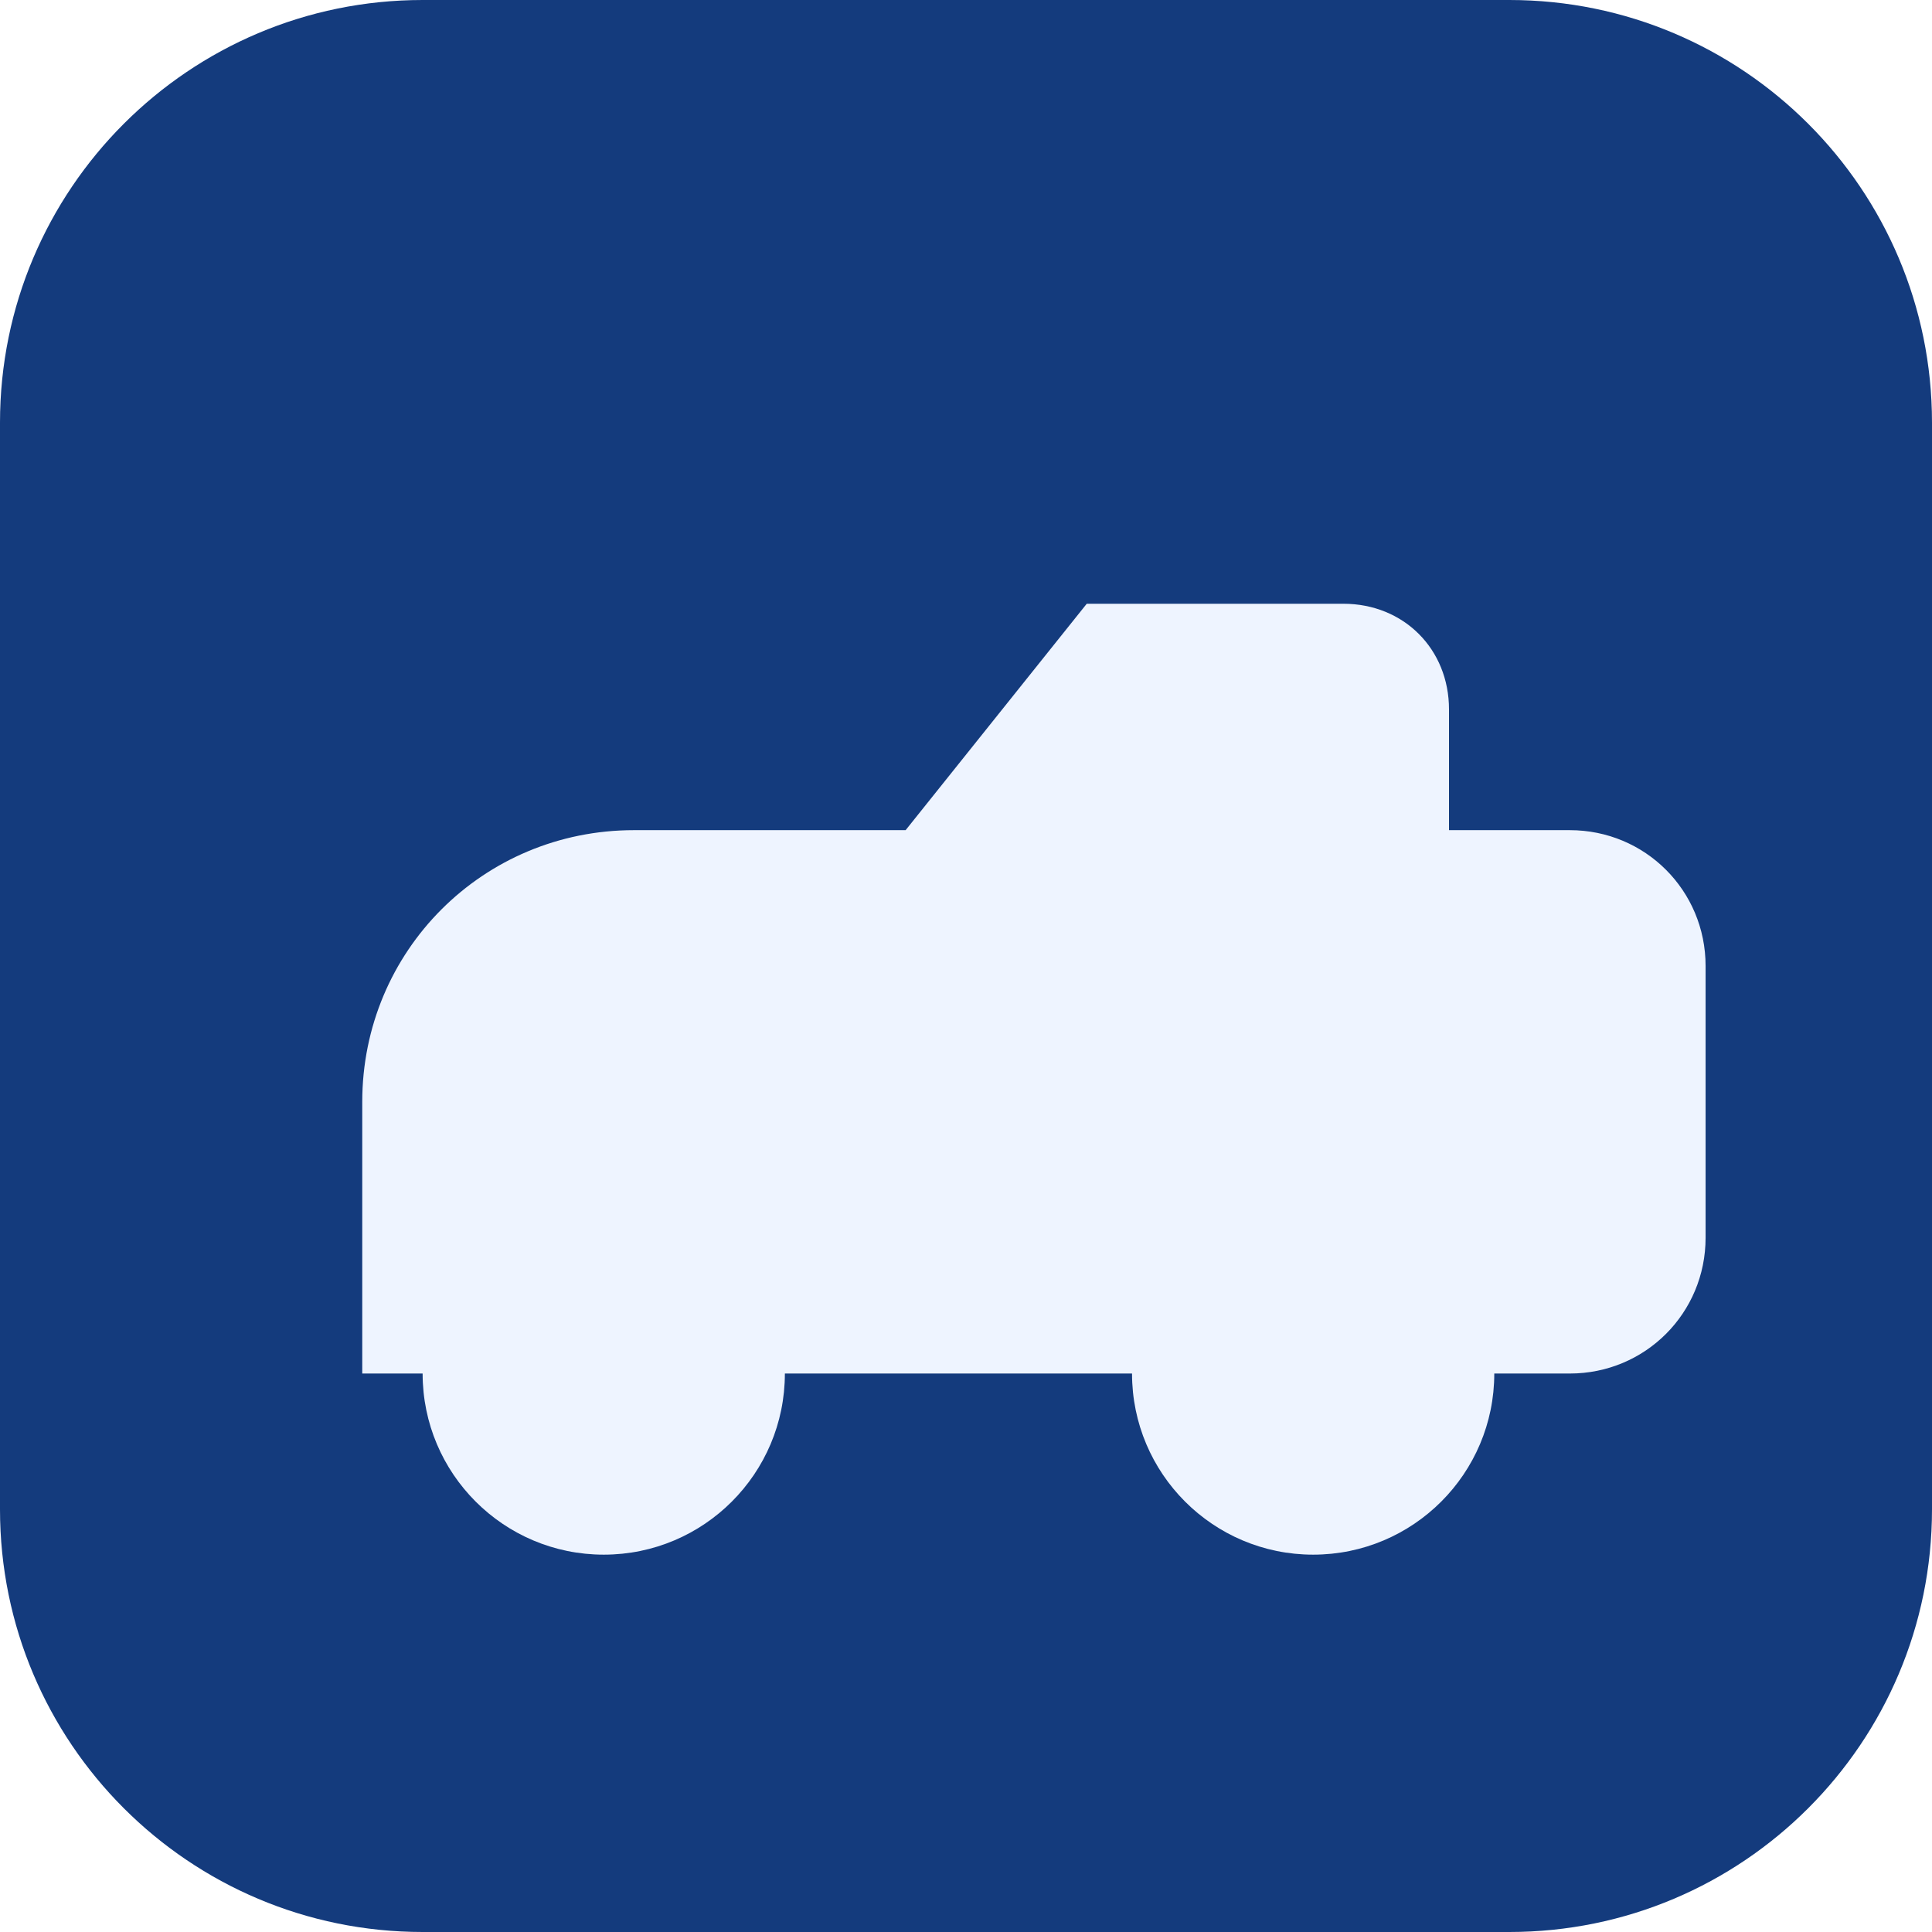
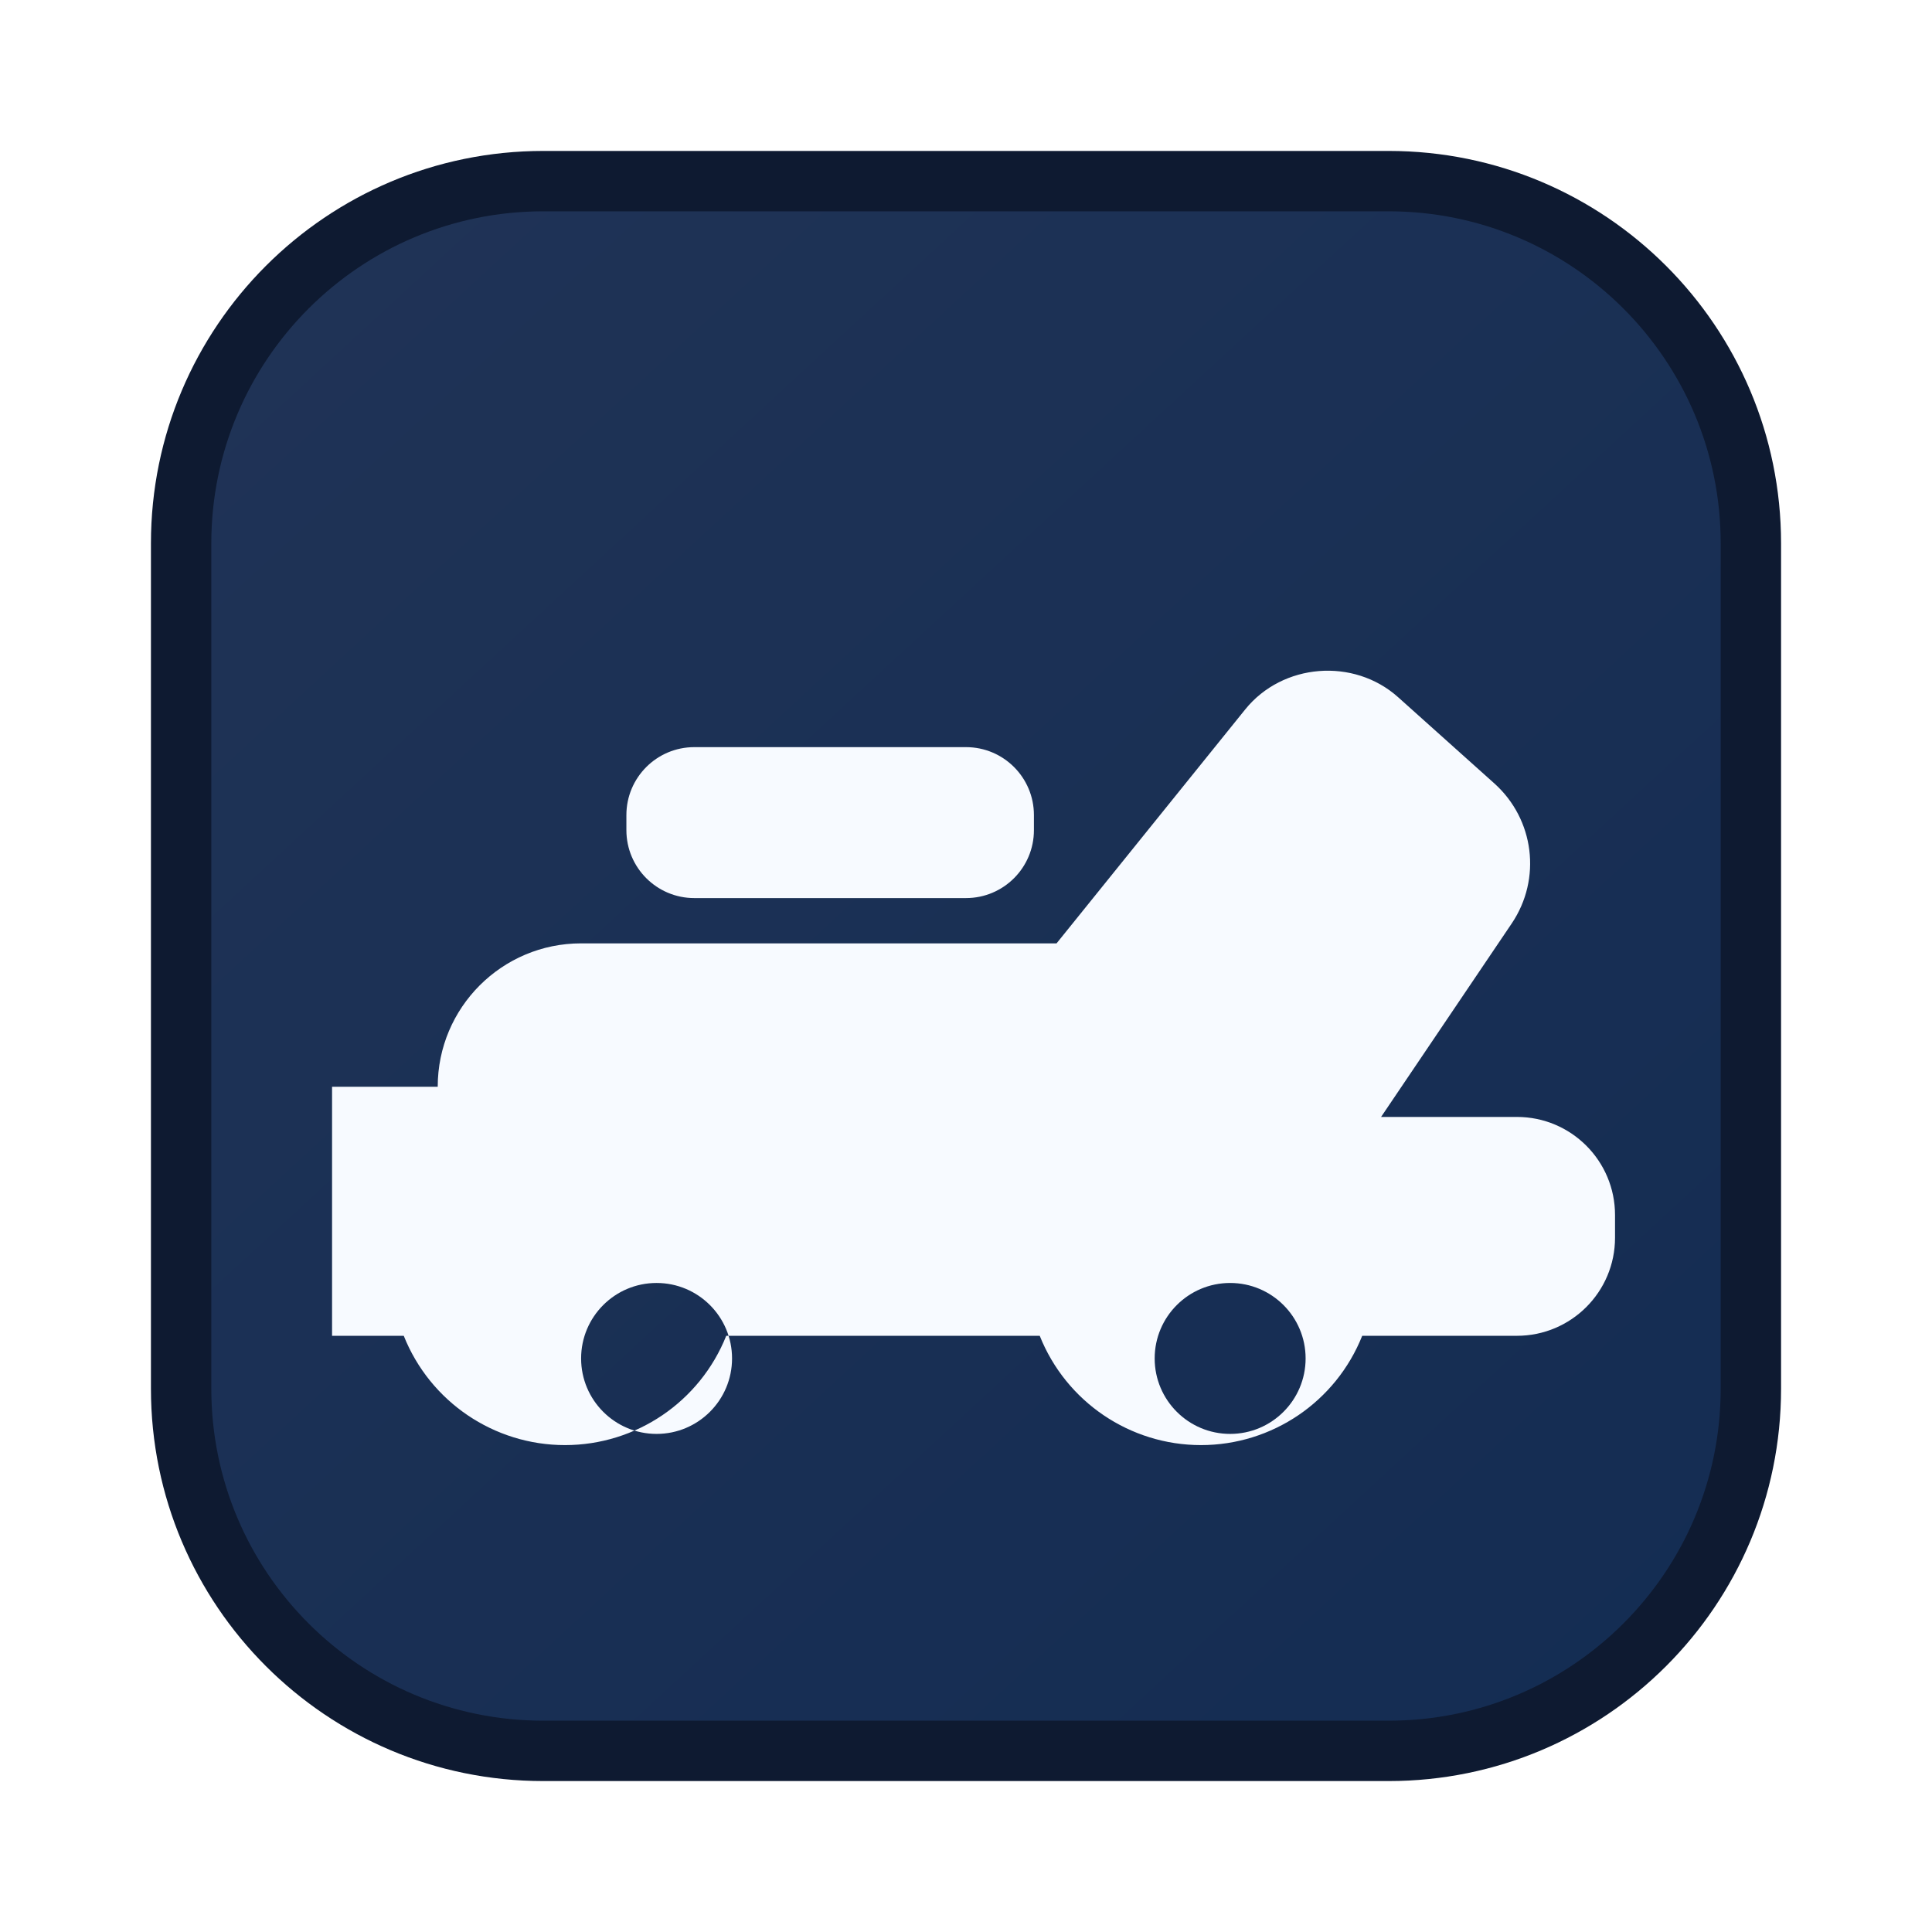
- <svg xmlns="http://www.w3.org/2000/svg" width="64" height="64" viewBox="0 0 128 128" fill="none">
-   <rect width="128" height="128" rx="28" fill="#143B7D" />
-   <path d="M24 73c0-10 8-18 18-18h18l12-15h17c4 0 7 3 7 7v8h8c5 0 9 4 9 9v18c0 5-4 9-9 9H99a12 12 0 1 1-24 0H52a12 12 0 1 1-24 0H24V73Z" fill="#EEF4FF" />
+ <svg xmlns="http://www.w3.org/2000/svg" width="256" height="256" viewBox="0 0 256 256" fill="none">
+   <defs>
+     <linearGradient id="g" x1="32" y1="24" x2="224" y2="232" gradientUnits="userSpaceOnUse">
+       <stop stop-color="#74A7FF" />
+       <stop offset="1" stop-color="#2F80ED" />
+     </linearGradient>
+   </defs>
+   <rect x="20" y="20" width="216" height="216" rx="52" fill="#0E1A31" />
+   <rect x="28" y="28" width="200" height="200" rx="44" fill="url(#g)" opacity="0.18" />
+   <path d="M58 144c0-10.493 8.507-19 19-19h63l25-31c4.944-6.129 14.378-6.882 20.257-1.617l12.743 11.417c5.308 4.756 6.299 12.65 2.31 18.565L183 148h18c7.18 0 13 5.82 13 13v3c0 7.18-5.82 13-13 13h-20.5a23 23 0 0 1-42.73 0H96.23a23 23 0 0 1-42.73 0H44v-33h14Zm29 26a10 10 0 1 0 0 20 10 10 0 0 0 0-20Zm76 0a10 10 0 1 0 0 20 10 10 0 0 0 0-20ZM92 99h36c4.971 0 9 4.029 9 9v2c0 4.971-4.029 9-9 9H92c-4.971 0-9-4.029-9-9v-2c0-4.971 4.029-9 9-9Z" fill="#F7FAFF" />
</svg>
